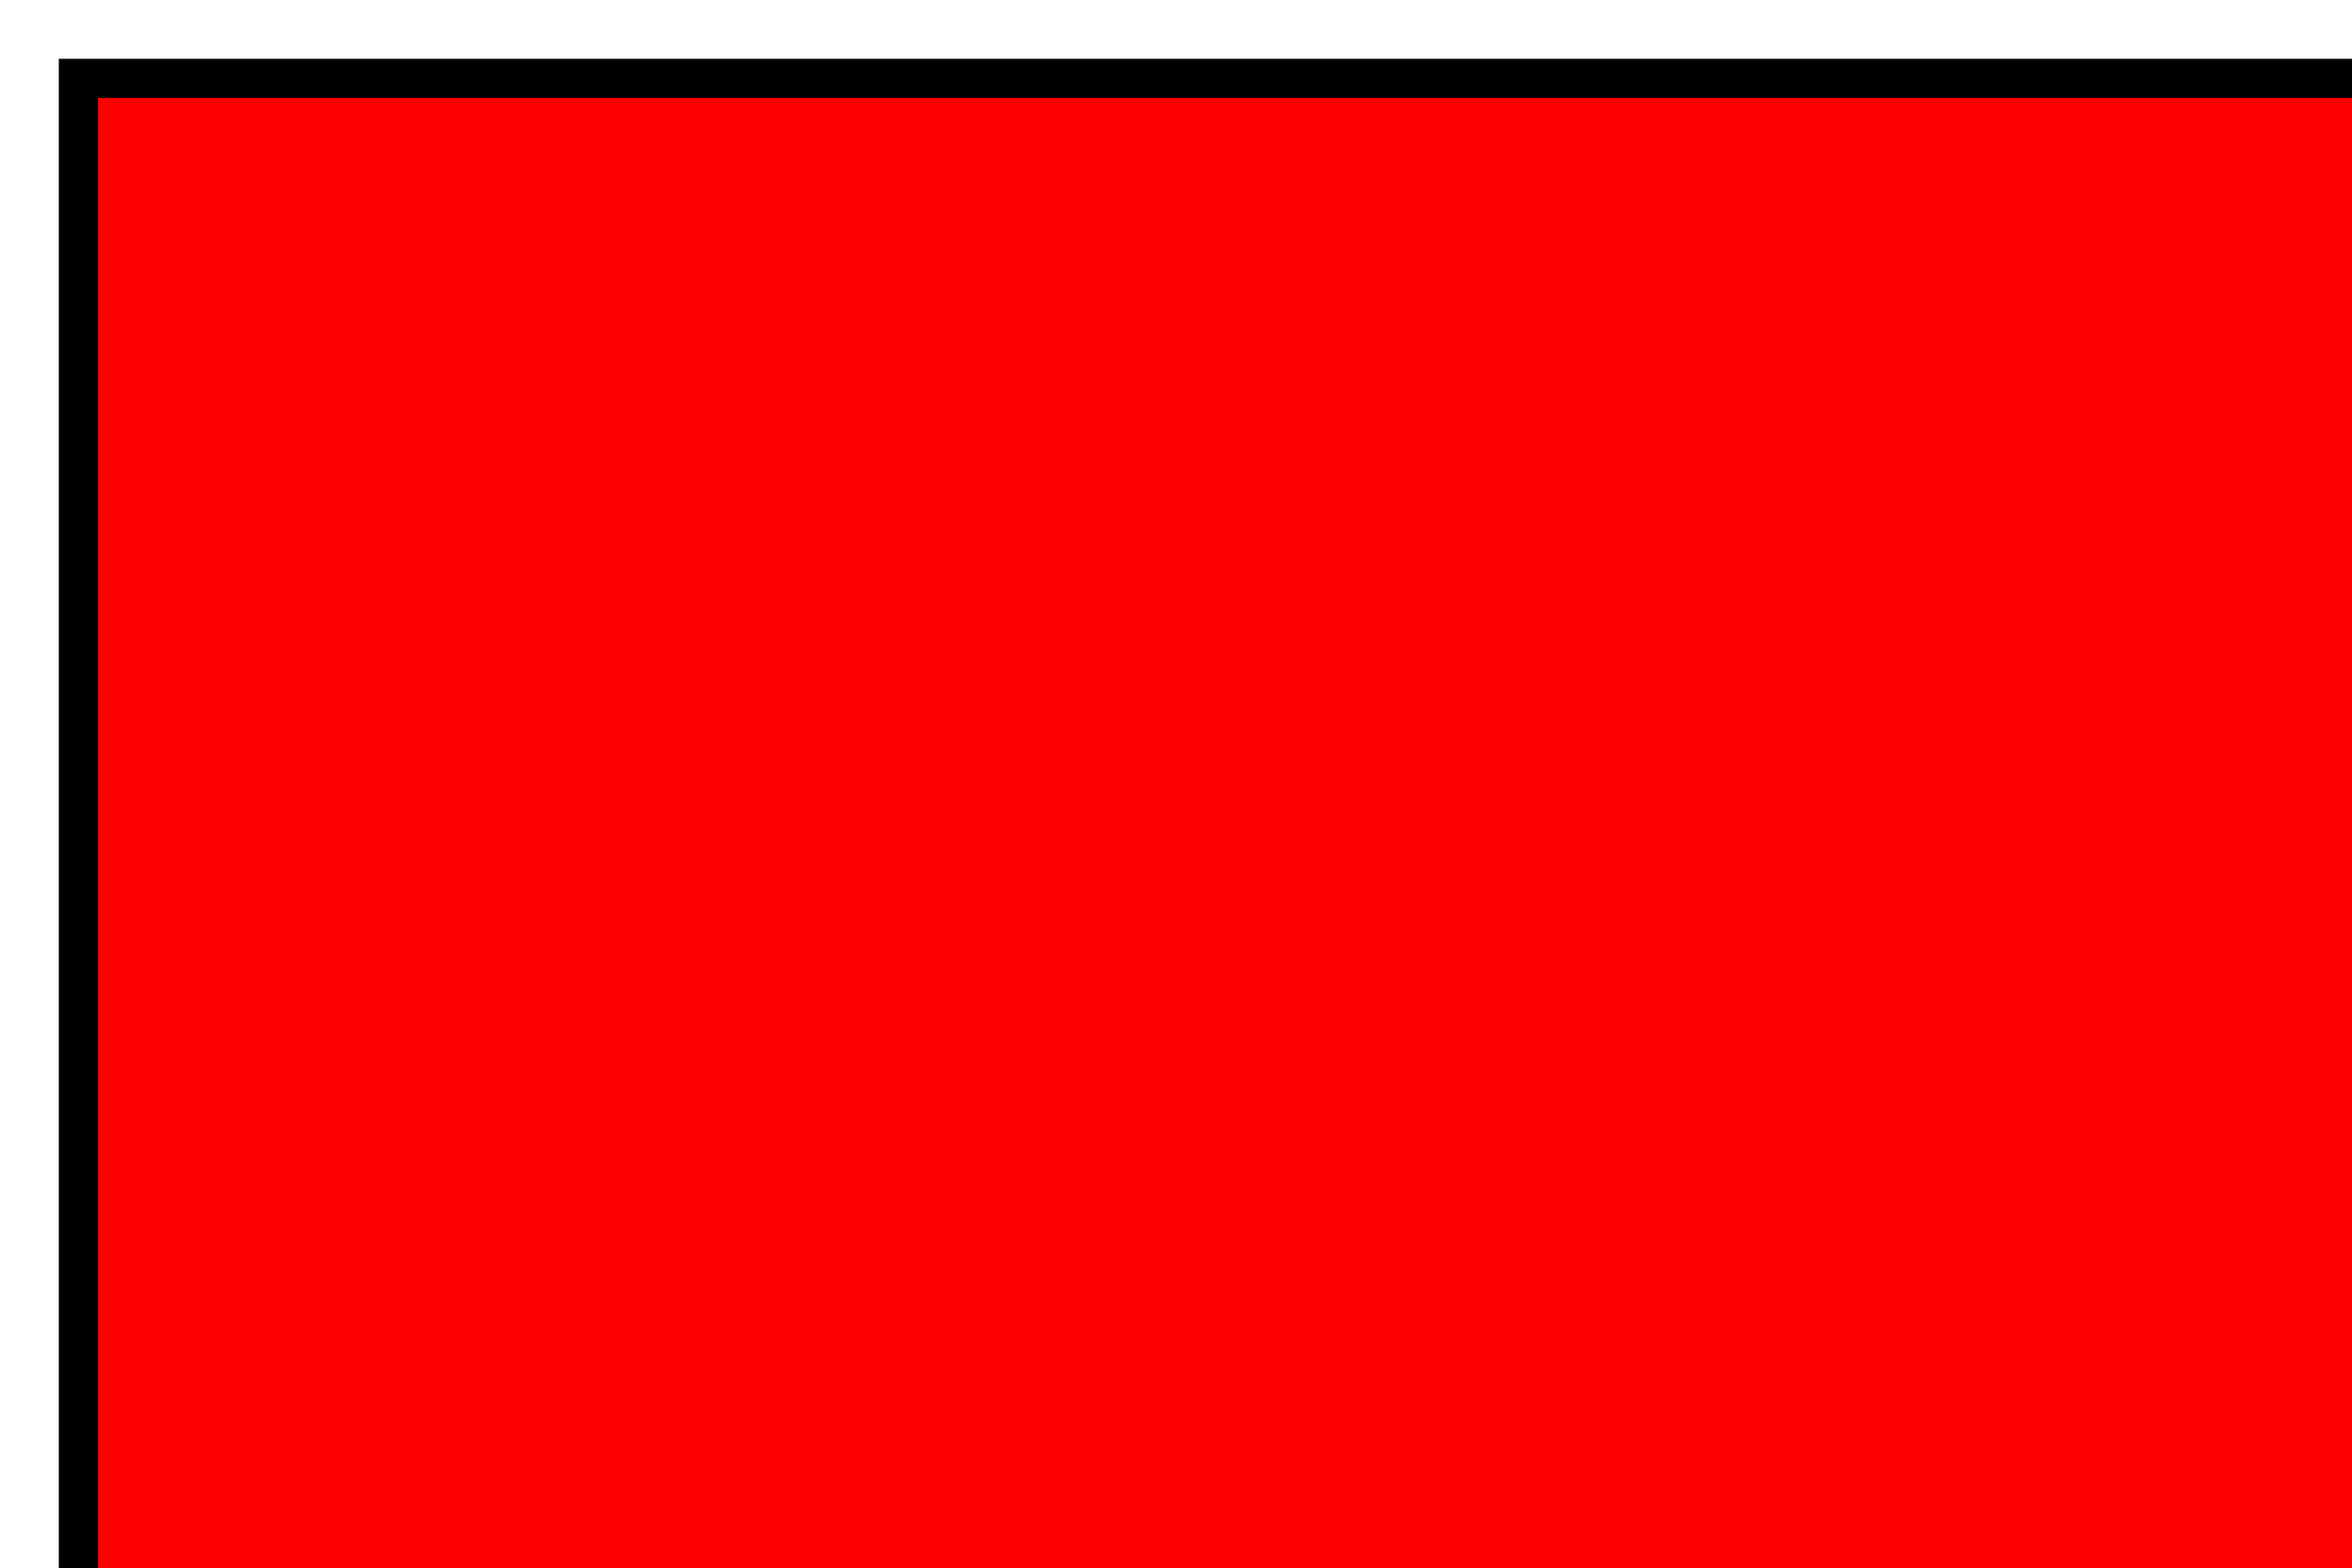
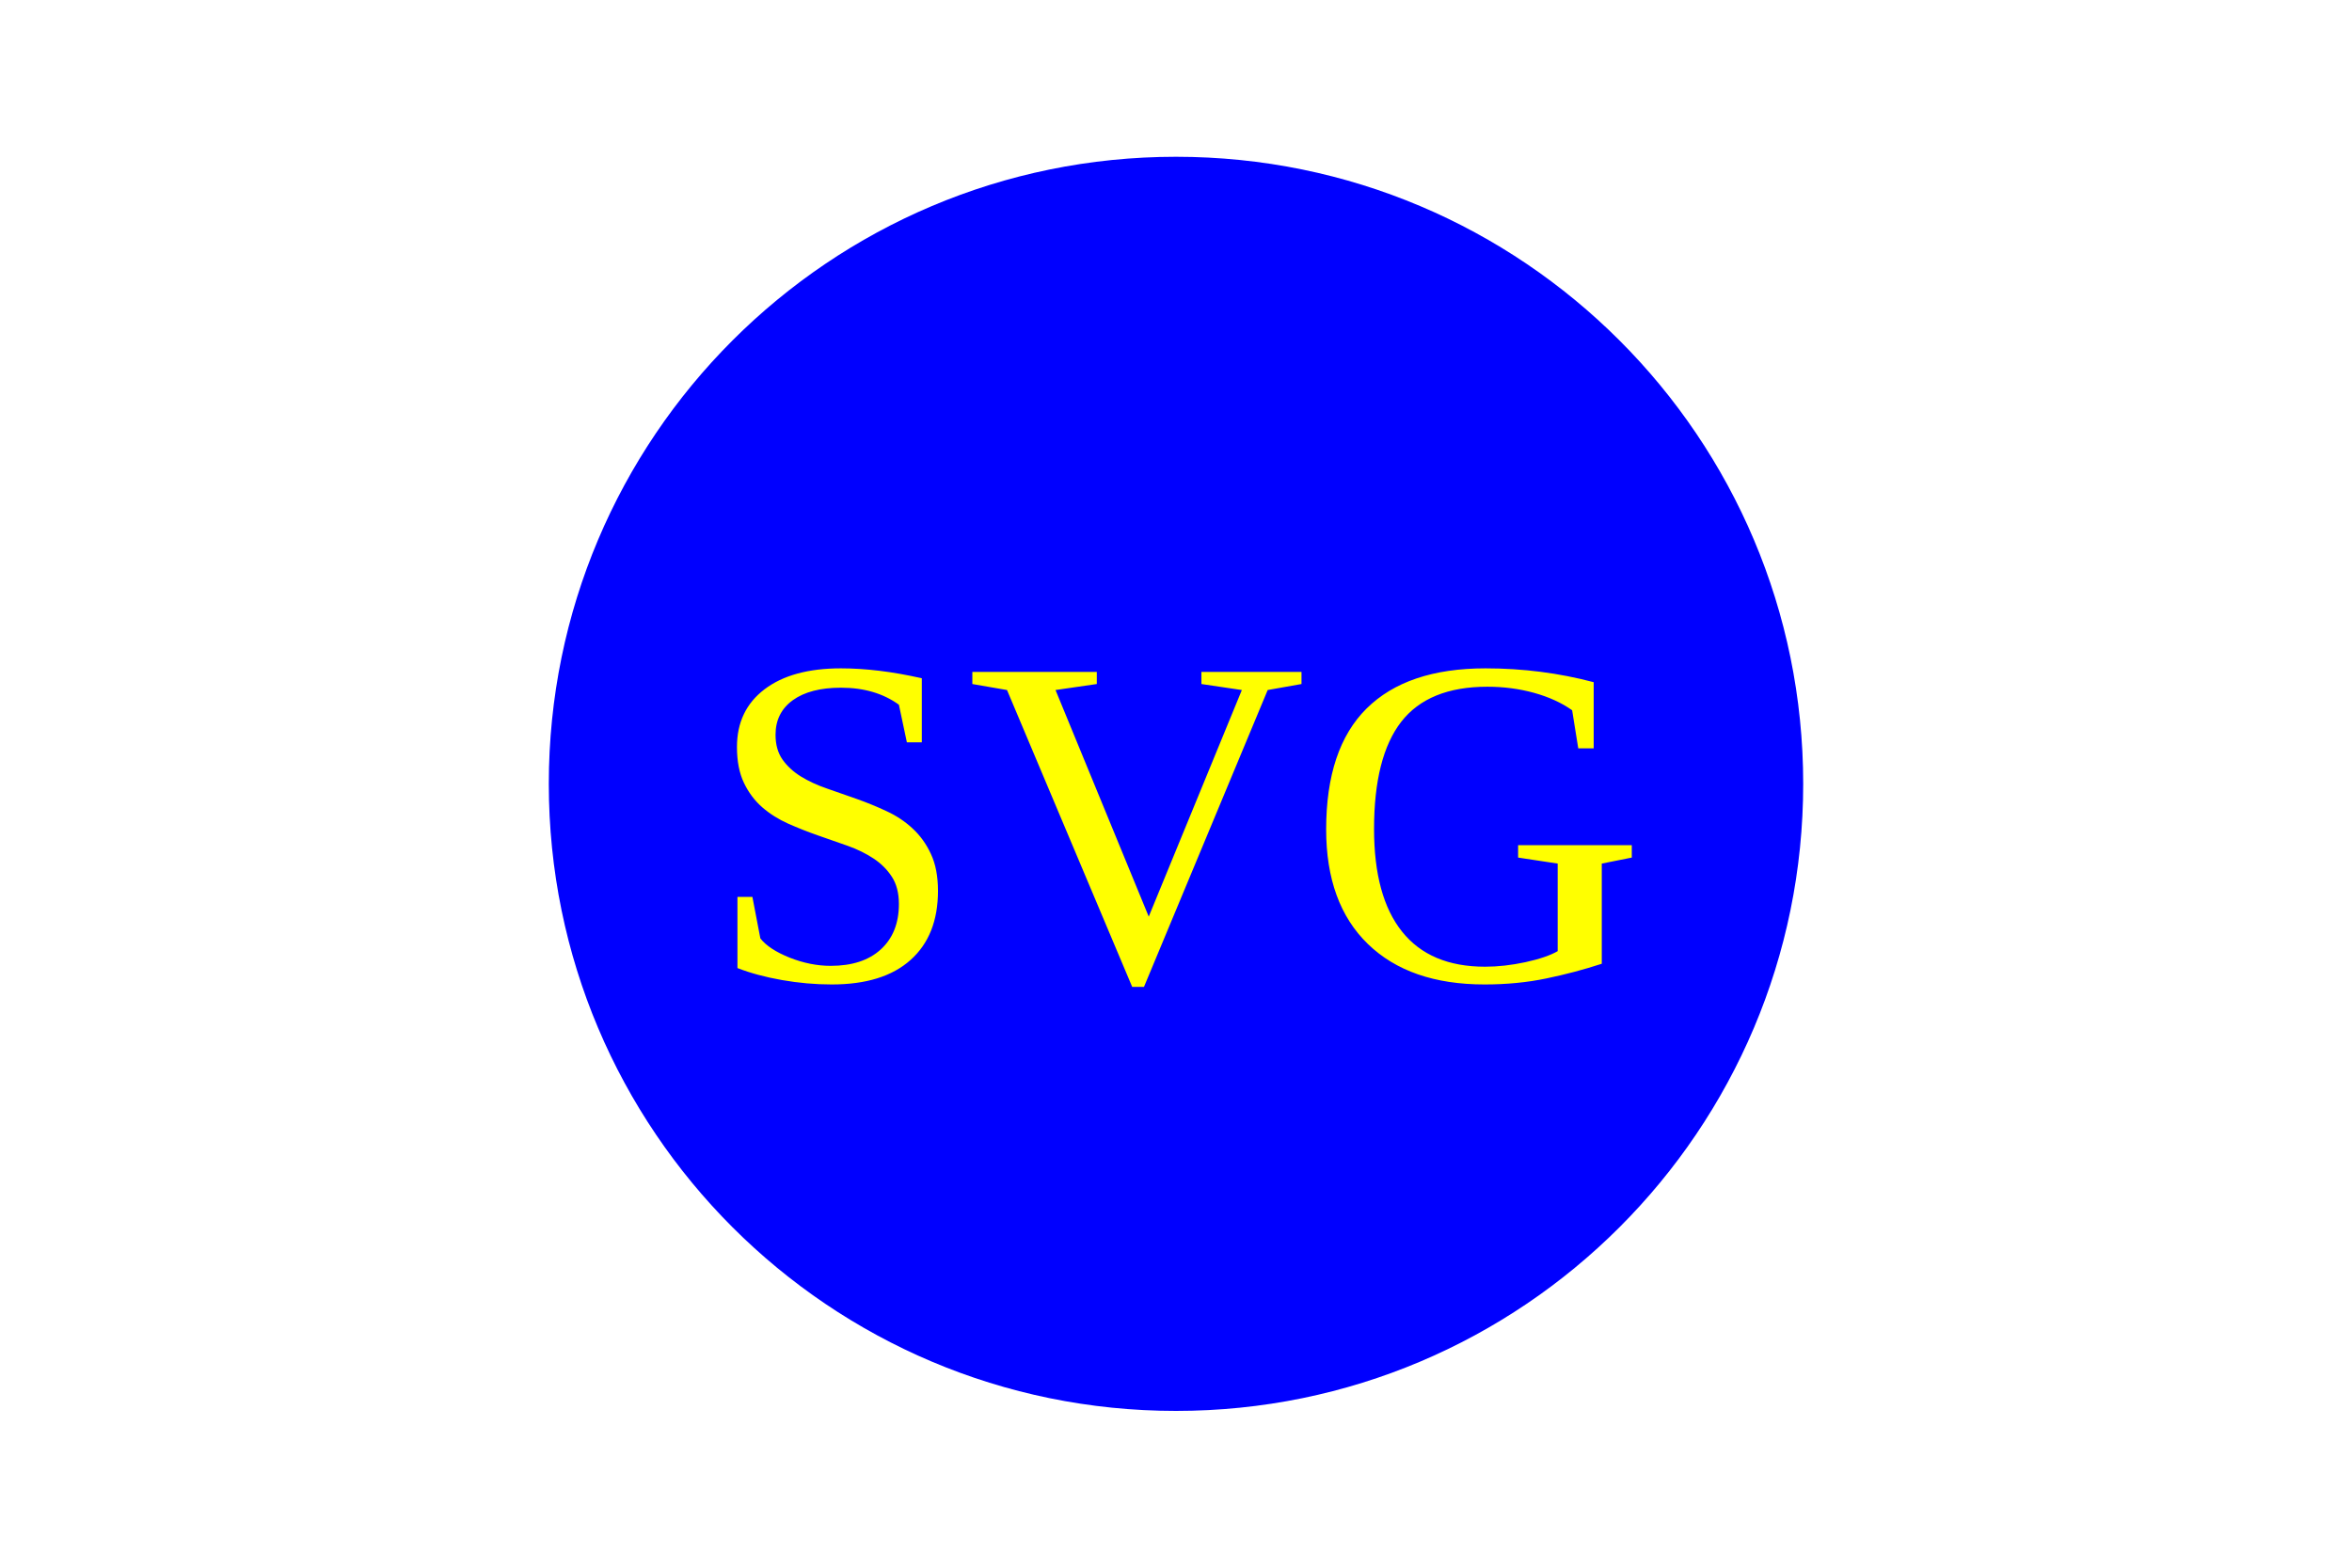
<svg xmlns="http://www.w3.org/2000/svg" version="1.1" width="300" height="200">
-   <rect x="10" y="10" width="300" height="200" stroke="black" fill="red" stroke-width="5" />
-   <text x="150" y="125" font-size="60" text-anchor="middle" fill="green" />
+   <circle cx="150" cy="100" r="80" fill="blue" />
+   <text x="150" y="125" font-size="60" text-anchor="middle" fill="yellow">SVG</text>
</svg>
